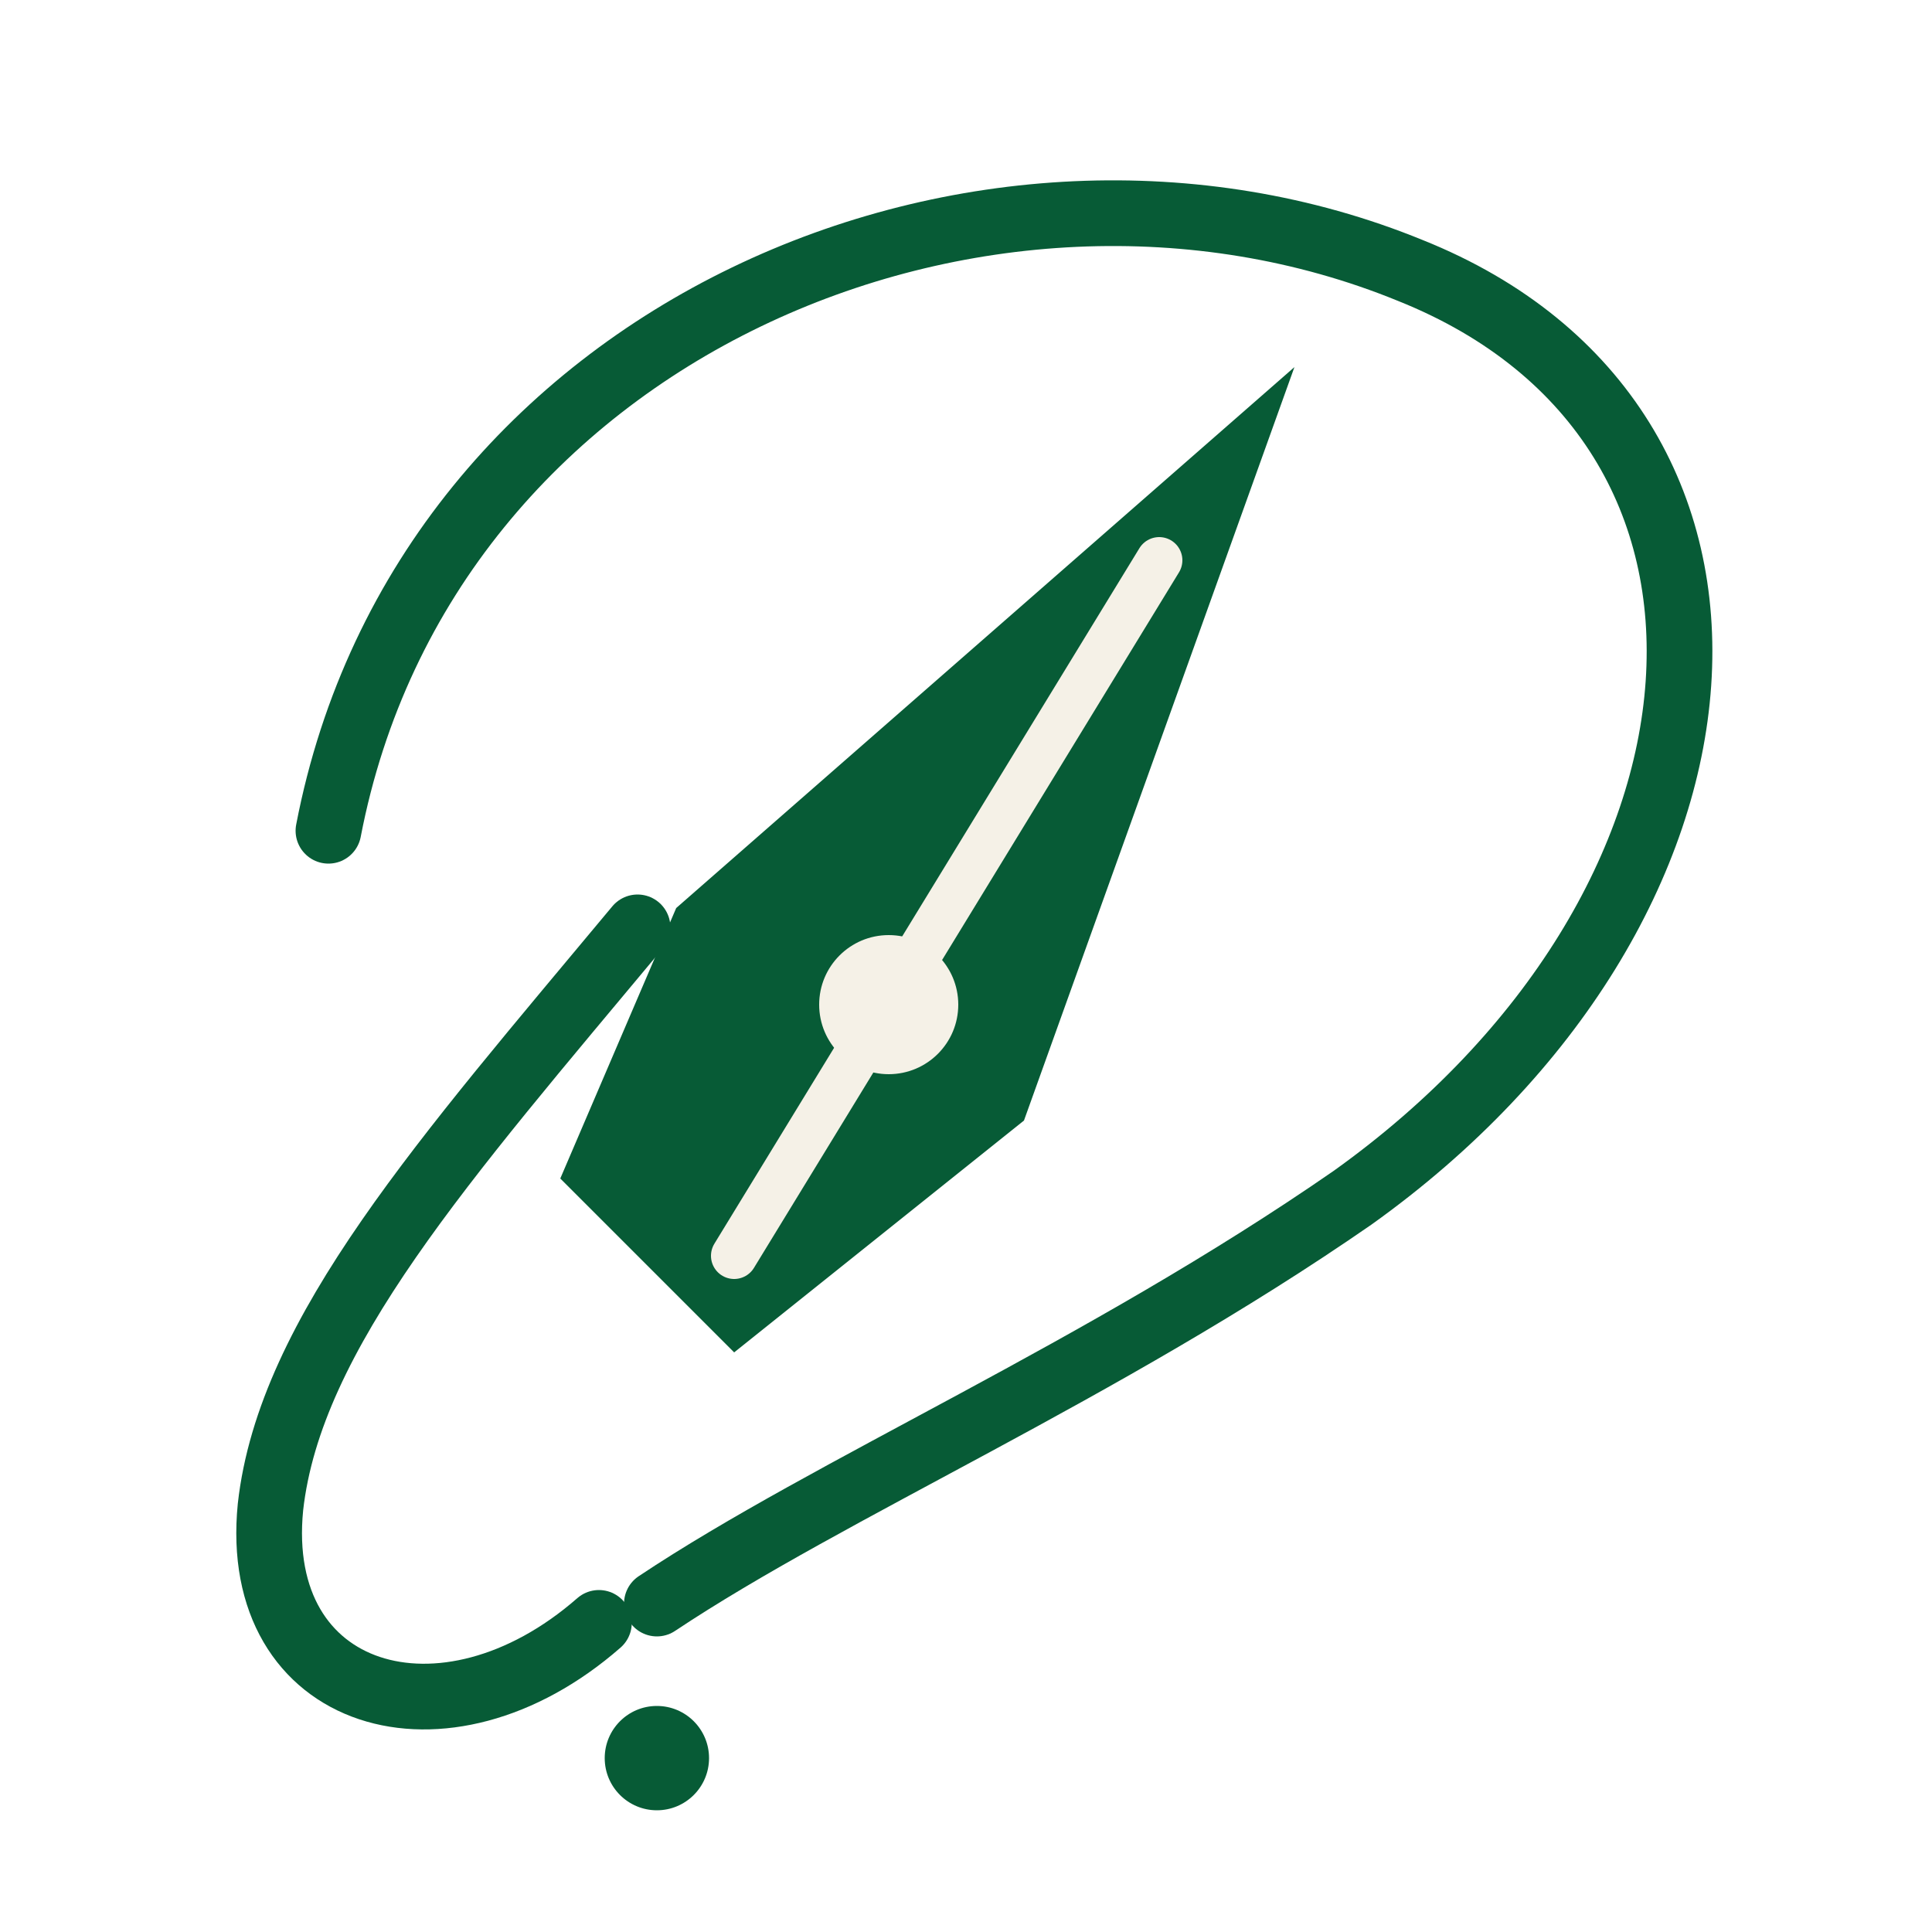
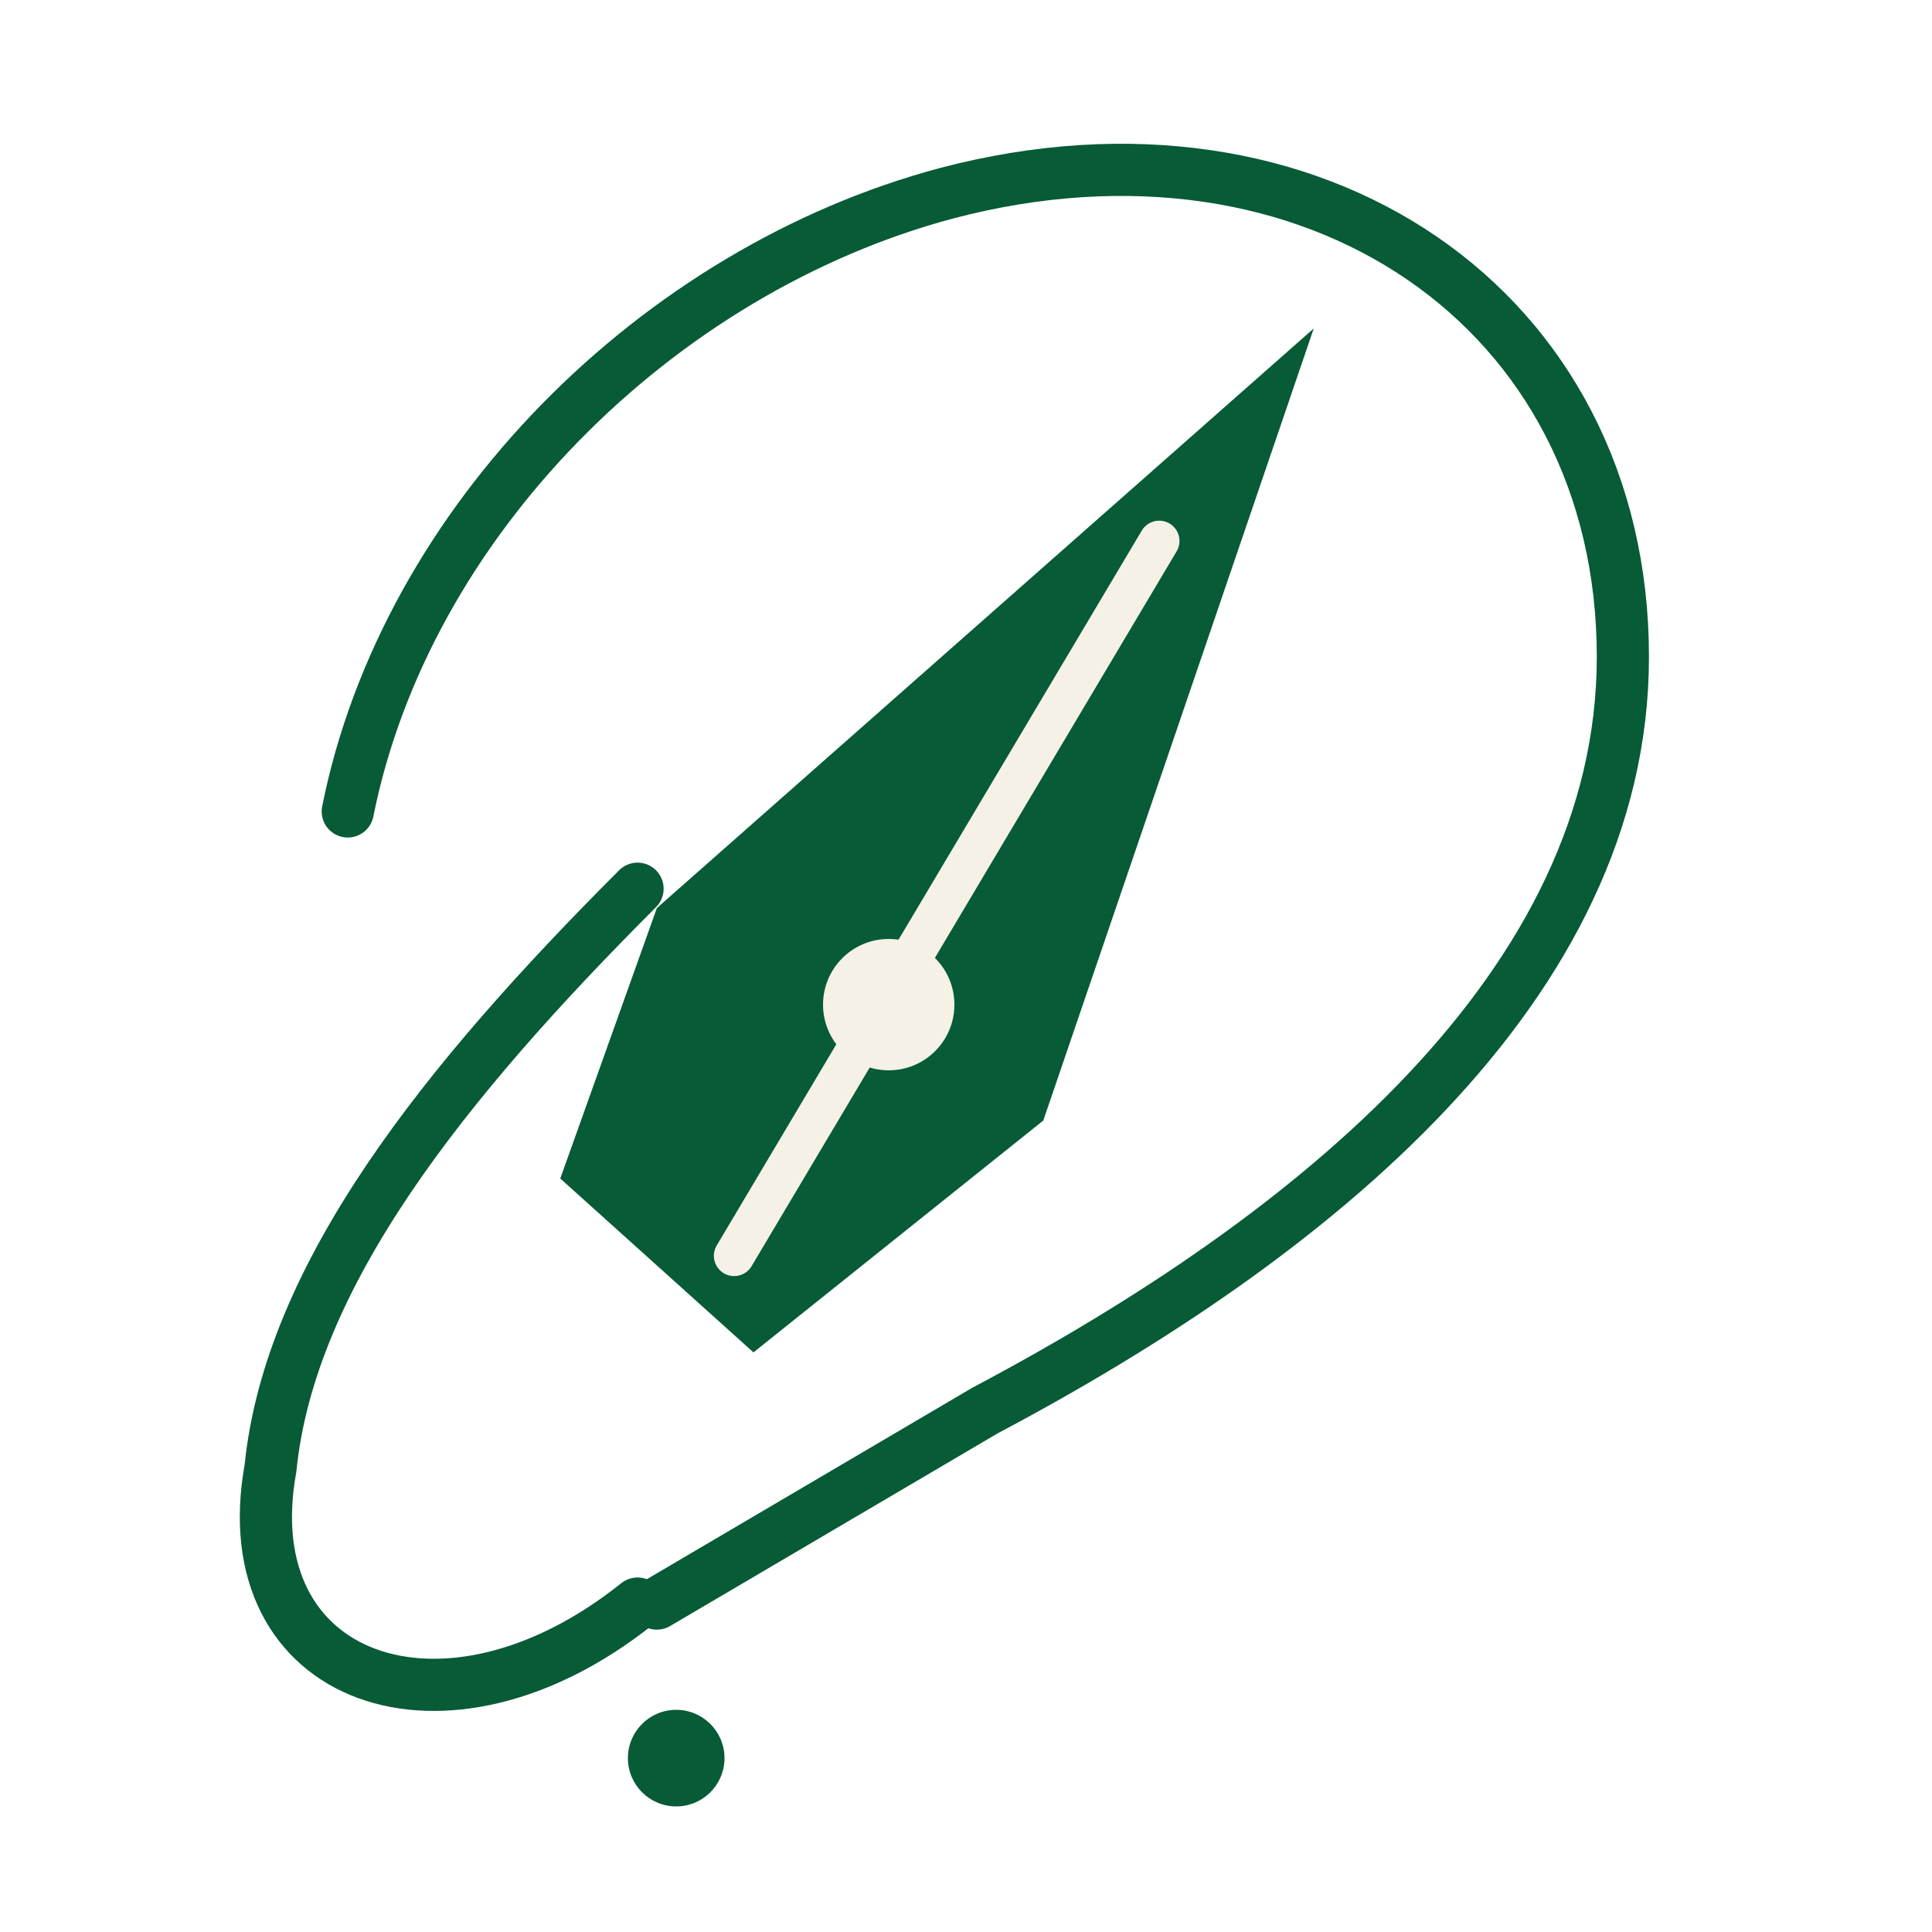
<svg xmlns="http://www.w3.org/2000/svg" viewBox="0 0 100 100" role="img" aria-labelledby="title">
  <g fill="none" stroke="#075b36" stroke-linecap="round" stroke-linejoin="round">
-     <path d="M17 43 C22 17 51 5 73 14 C93 22 91 47 70 62 C57 71 43 77 34 83" stroke-width="3.4" />
-     <path d="M31 84 C23 91 13 88 14 78 C15 69 23 60 33 48" stroke-width="3.4" />
+     <path d="M18 42 C21 27 34 14 49 10 C68 5 84 16 84 34 C84 51 68 64 51 73 L34 83" stroke-width="2.7" />
+     <path d="M33 83 C23 91 12 87 14 76 C15 66 23 56 33 46" stroke-width="2.7" />
  </g>
-   <path d="M35 47 L67 19 L53 58 L38 70 L29 61 Z" fill="#075b36" />
-   <path d="M38 65 L60 29" stroke="#f5f1e7" stroke-width="2.4" stroke-linecap="round" />
-   <circle cx="46" cy="52" r="3.6" fill="#f5f1e7" />
-   <circle cx="34" cy="91" r="2.7" fill="#075b36" />
+   <path d="M34 47 L68 17 L54 58 L39 70 L29 61 Z" fill="#075b36" />
+   <path d="M38 65 L60 28" stroke="#f5f1e7" stroke-width="2.1" stroke-linecap="round" />
+   <circle cx="46" cy="52" r="3.4" fill="#f5f1e7" />
+   <circle cx="35" cy="91" r="2.5" fill="#075b36" />
</svg>
